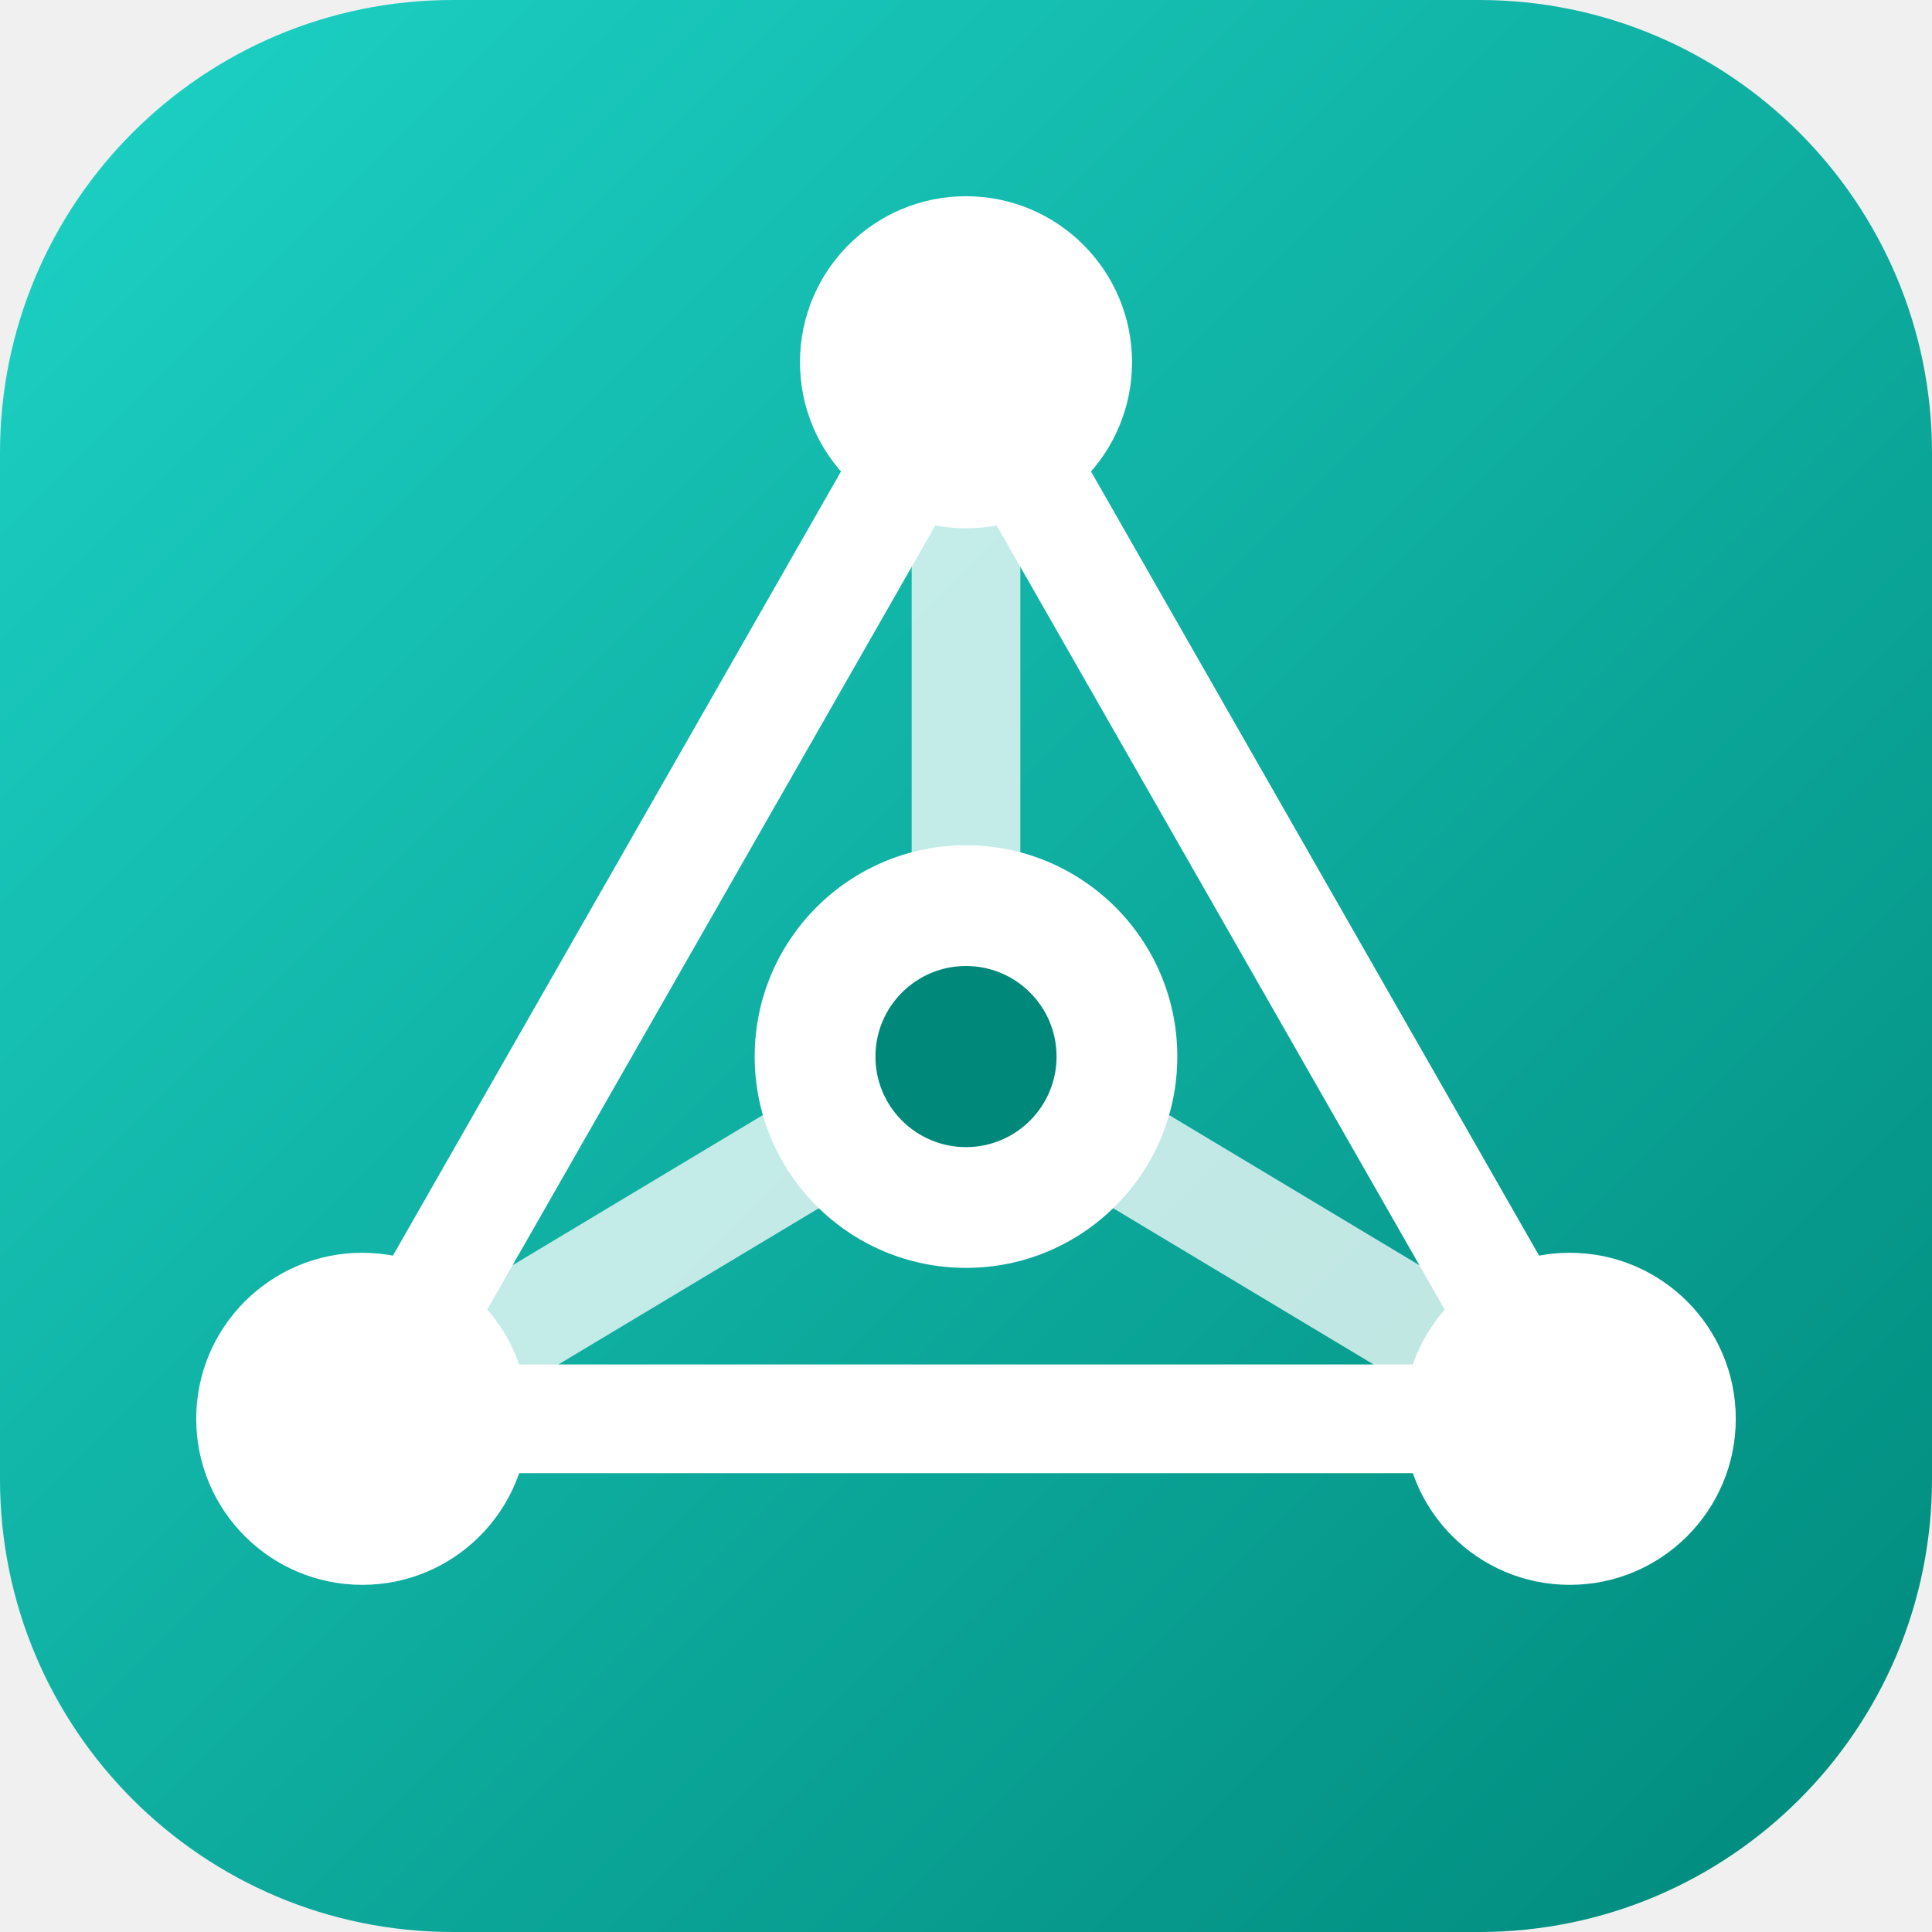
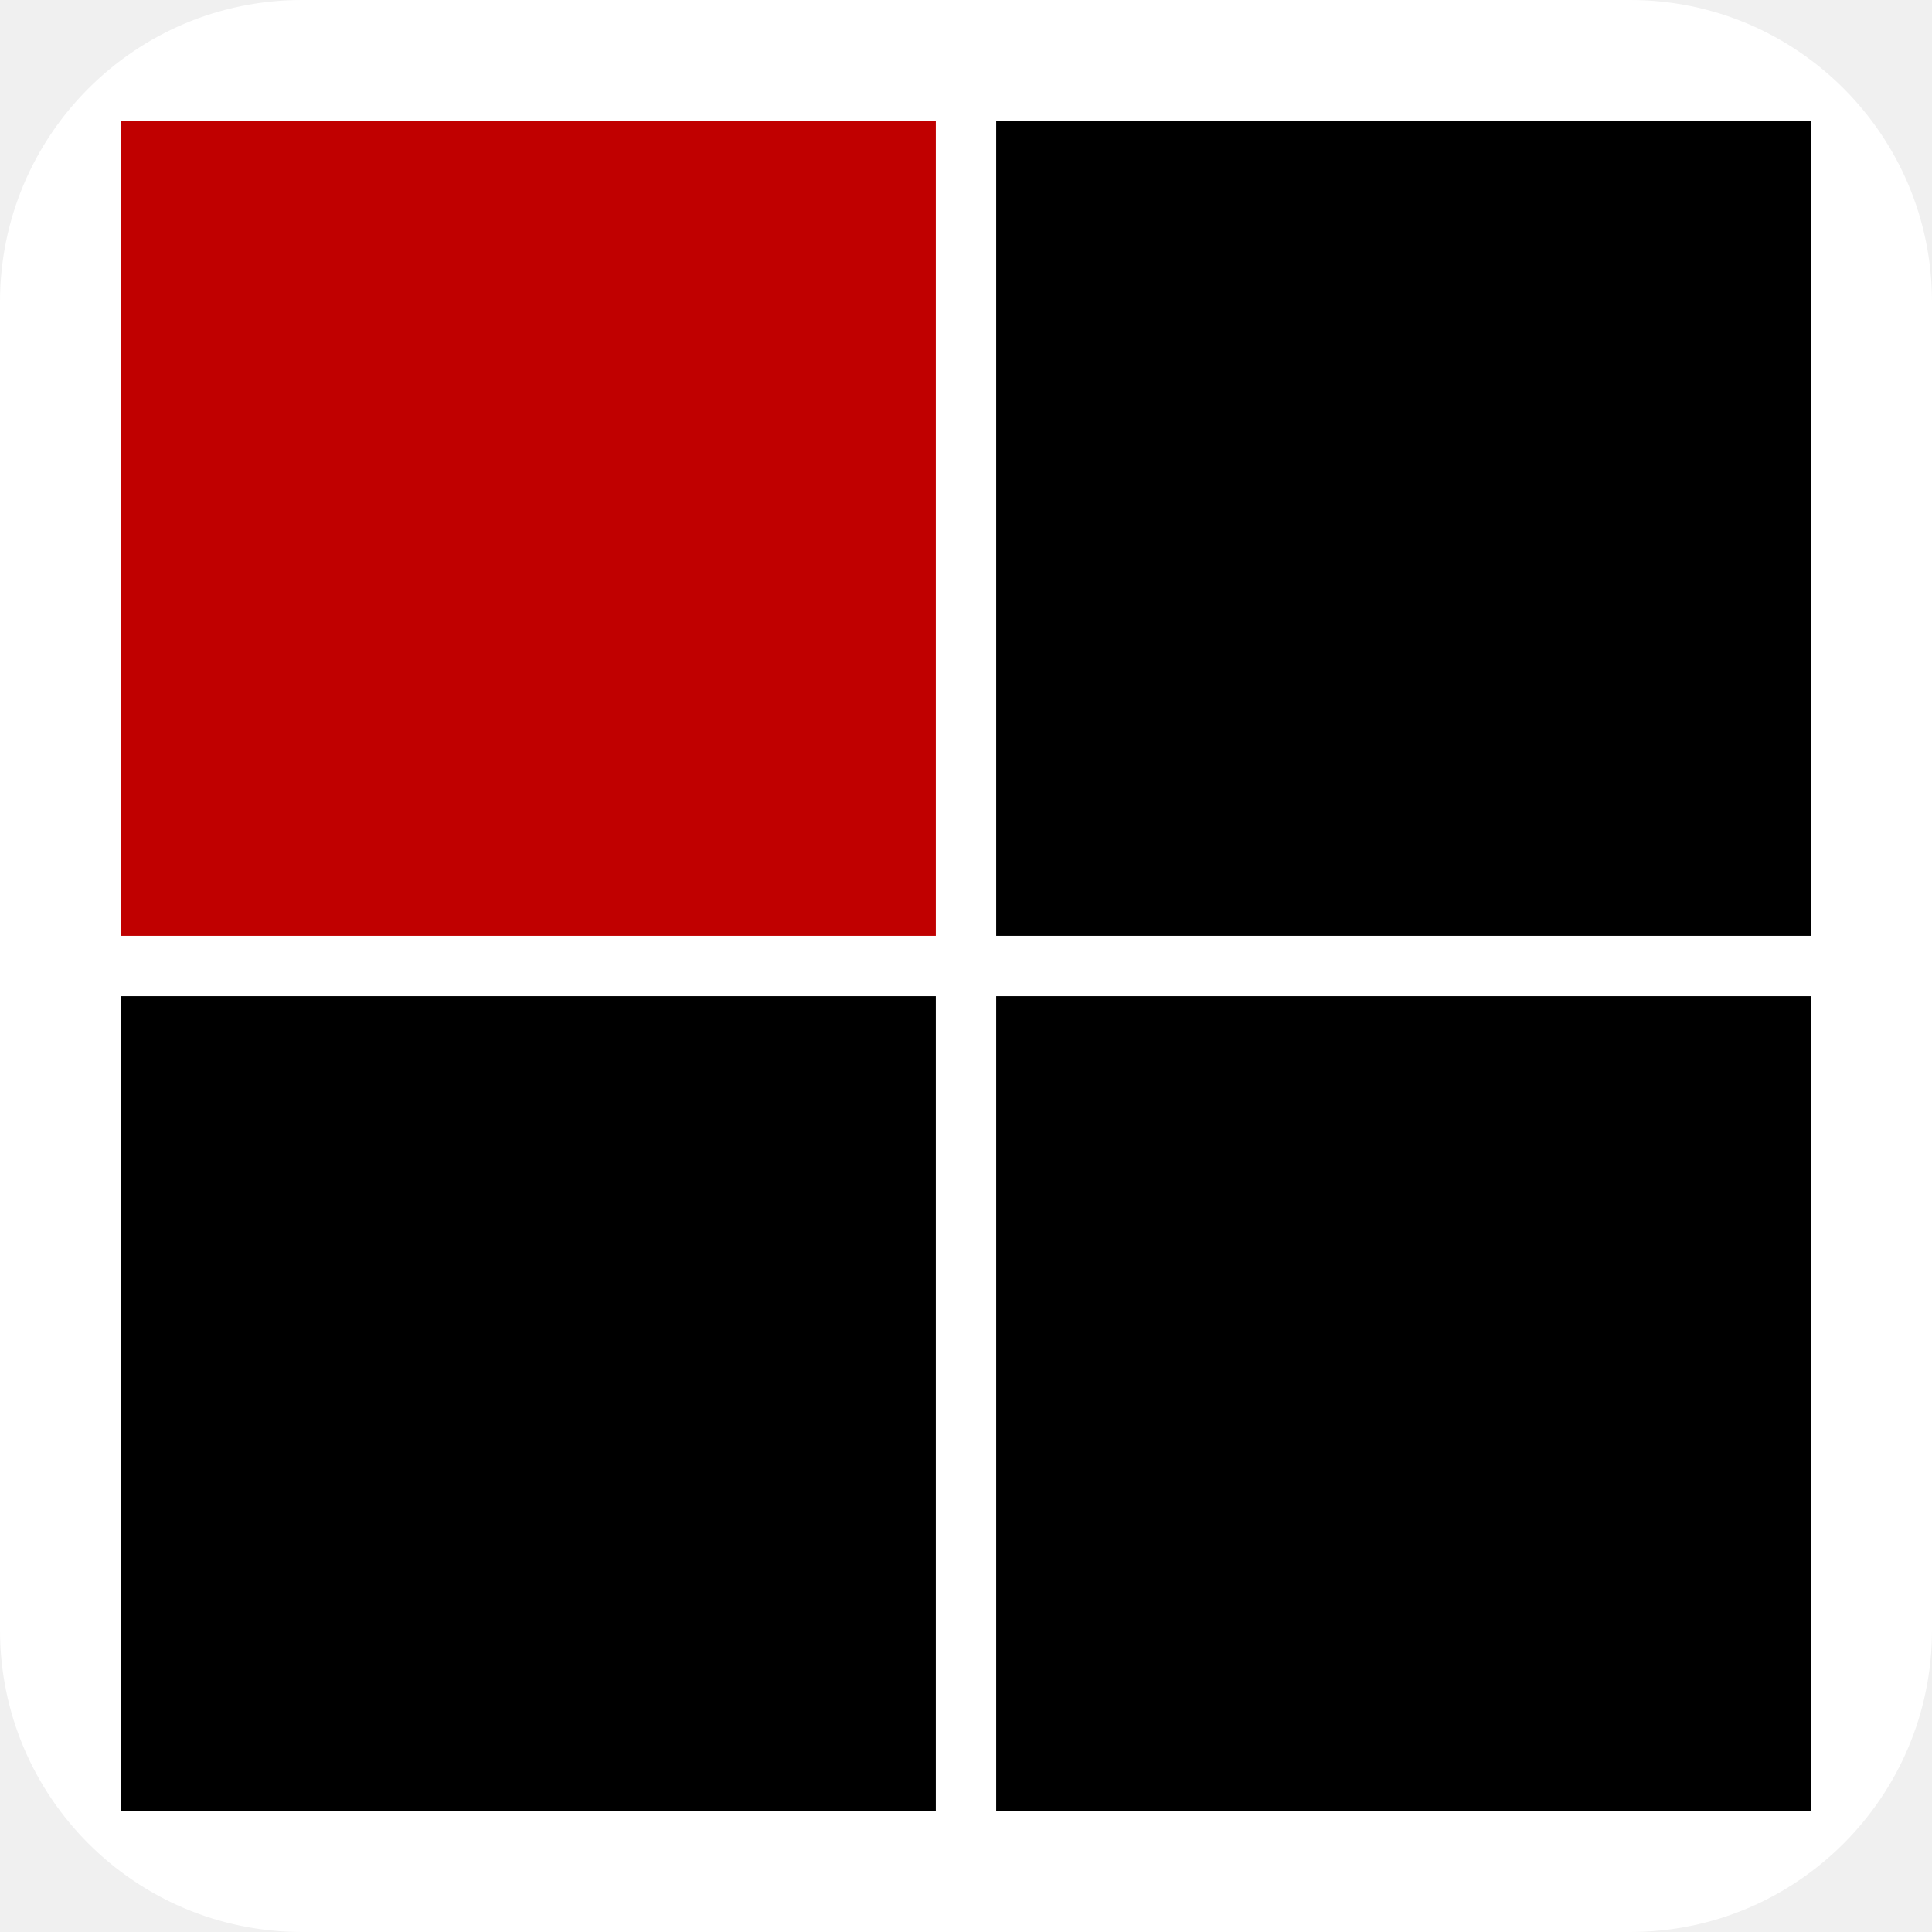
<svg xmlns="http://www.w3.org/2000/svg" viewBox="0 0 64 64">
-   <defs>
-     <linearGradient id="bg" x1="0" y1="0" x2="1" y2="1">
-       <stop offset="0" stop-color="#1DD3C6" />
-       <stop offset="1" stop-color="#00897B" />
-     </linearGradient>
-   </defs>
-   <rect width="64" height="64" rx="15" fill="url(#bg)" />
-   <g stroke="#fff" stroke-width="3.6" stroke-linecap="round" stroke-linejoin="round" fill="none">
-     <path d="M32 12 L12 47 L52 47 Z" />
-     <path d="M32 12 L32 35 M12 47 L32 35 L52 47" stroke-opacity="0.75" />
-   </g>
-   <g fill="#fff">
-     <circle cx="32" cy="12" r="5.5" />
-     <circle cx="12" cy="47" r="5.5" />
-     <circle cx="52" cy="47" r="5.5" />
-     <circle cx="32" cy="35" r="7" />
-   </g>
-   <circle cx="32" cy="35" r="3" fill="#00897B" />
+   <rect width="64" height="64" rx="10" fill="#fff" />
+   <rect x="4" y="4" width="27" height="27" fill="#c00000" />
+   <rect x="33" y="4" width="27" height="27" fill="#000" />
+   <rect x="4" y="33" width="27" height="27" fill="#000" />
+   <rect x="33" y="33" width="27" height="27" fill="#000" />
</svg>
